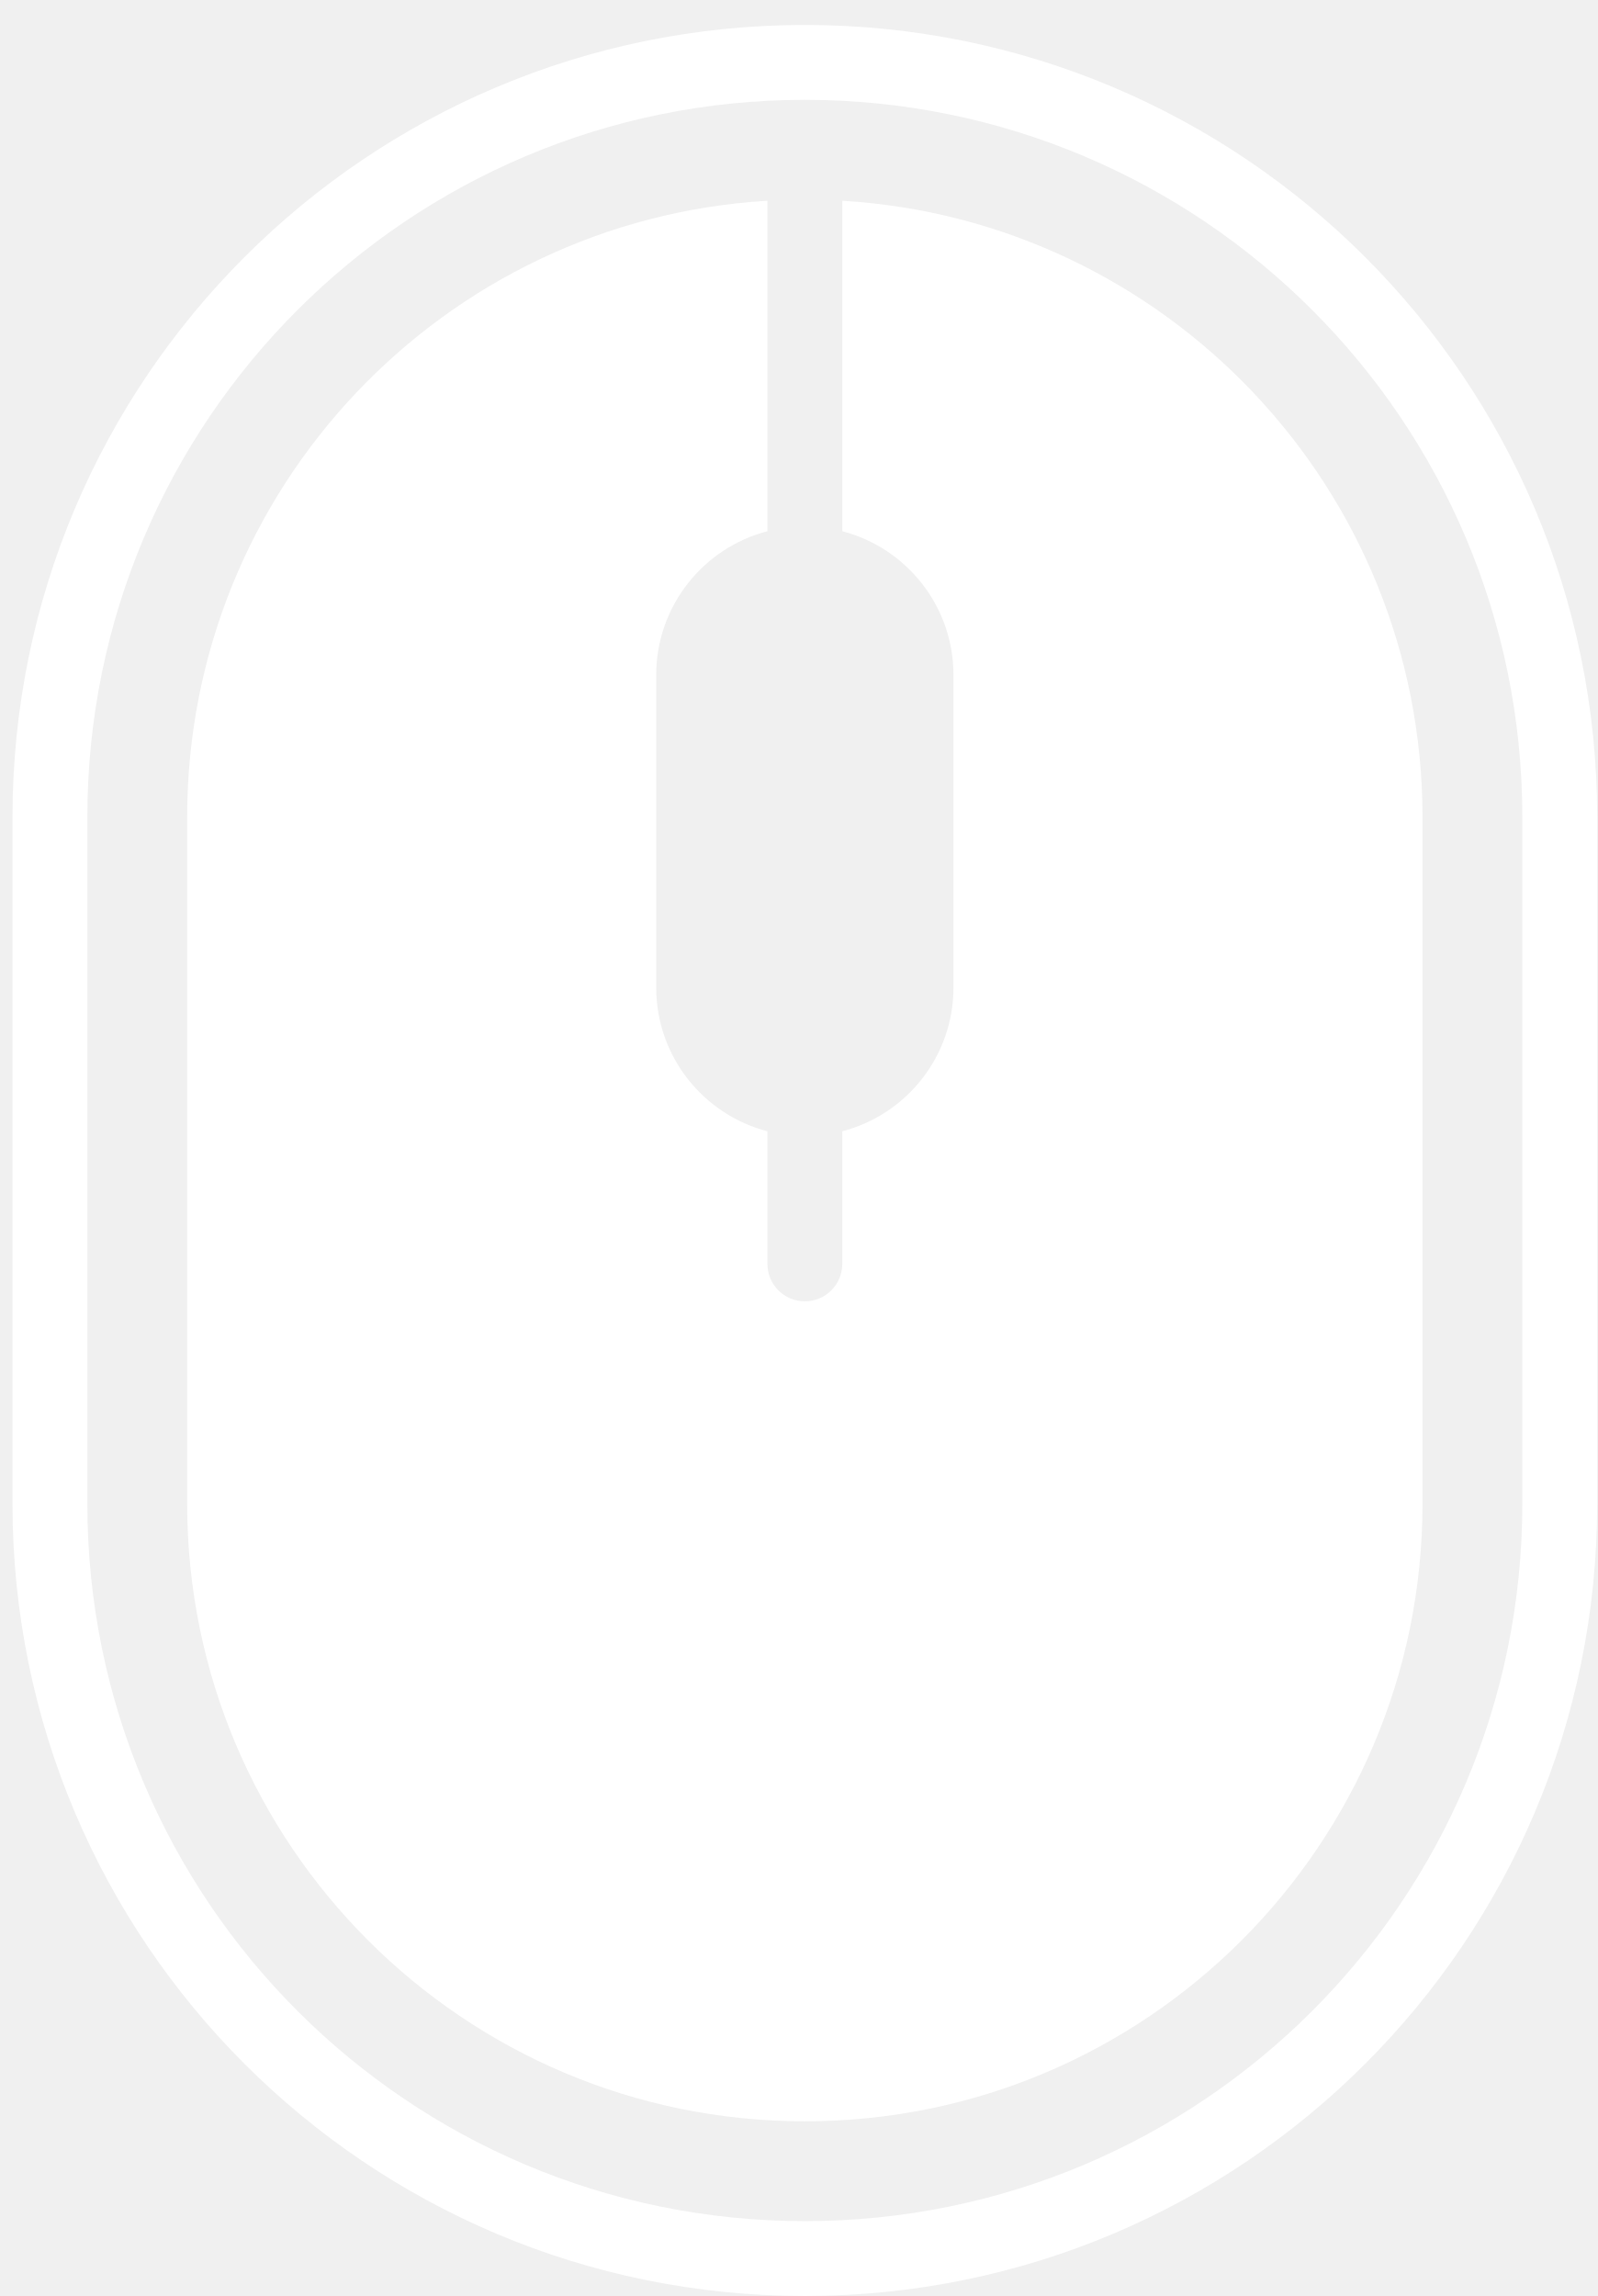
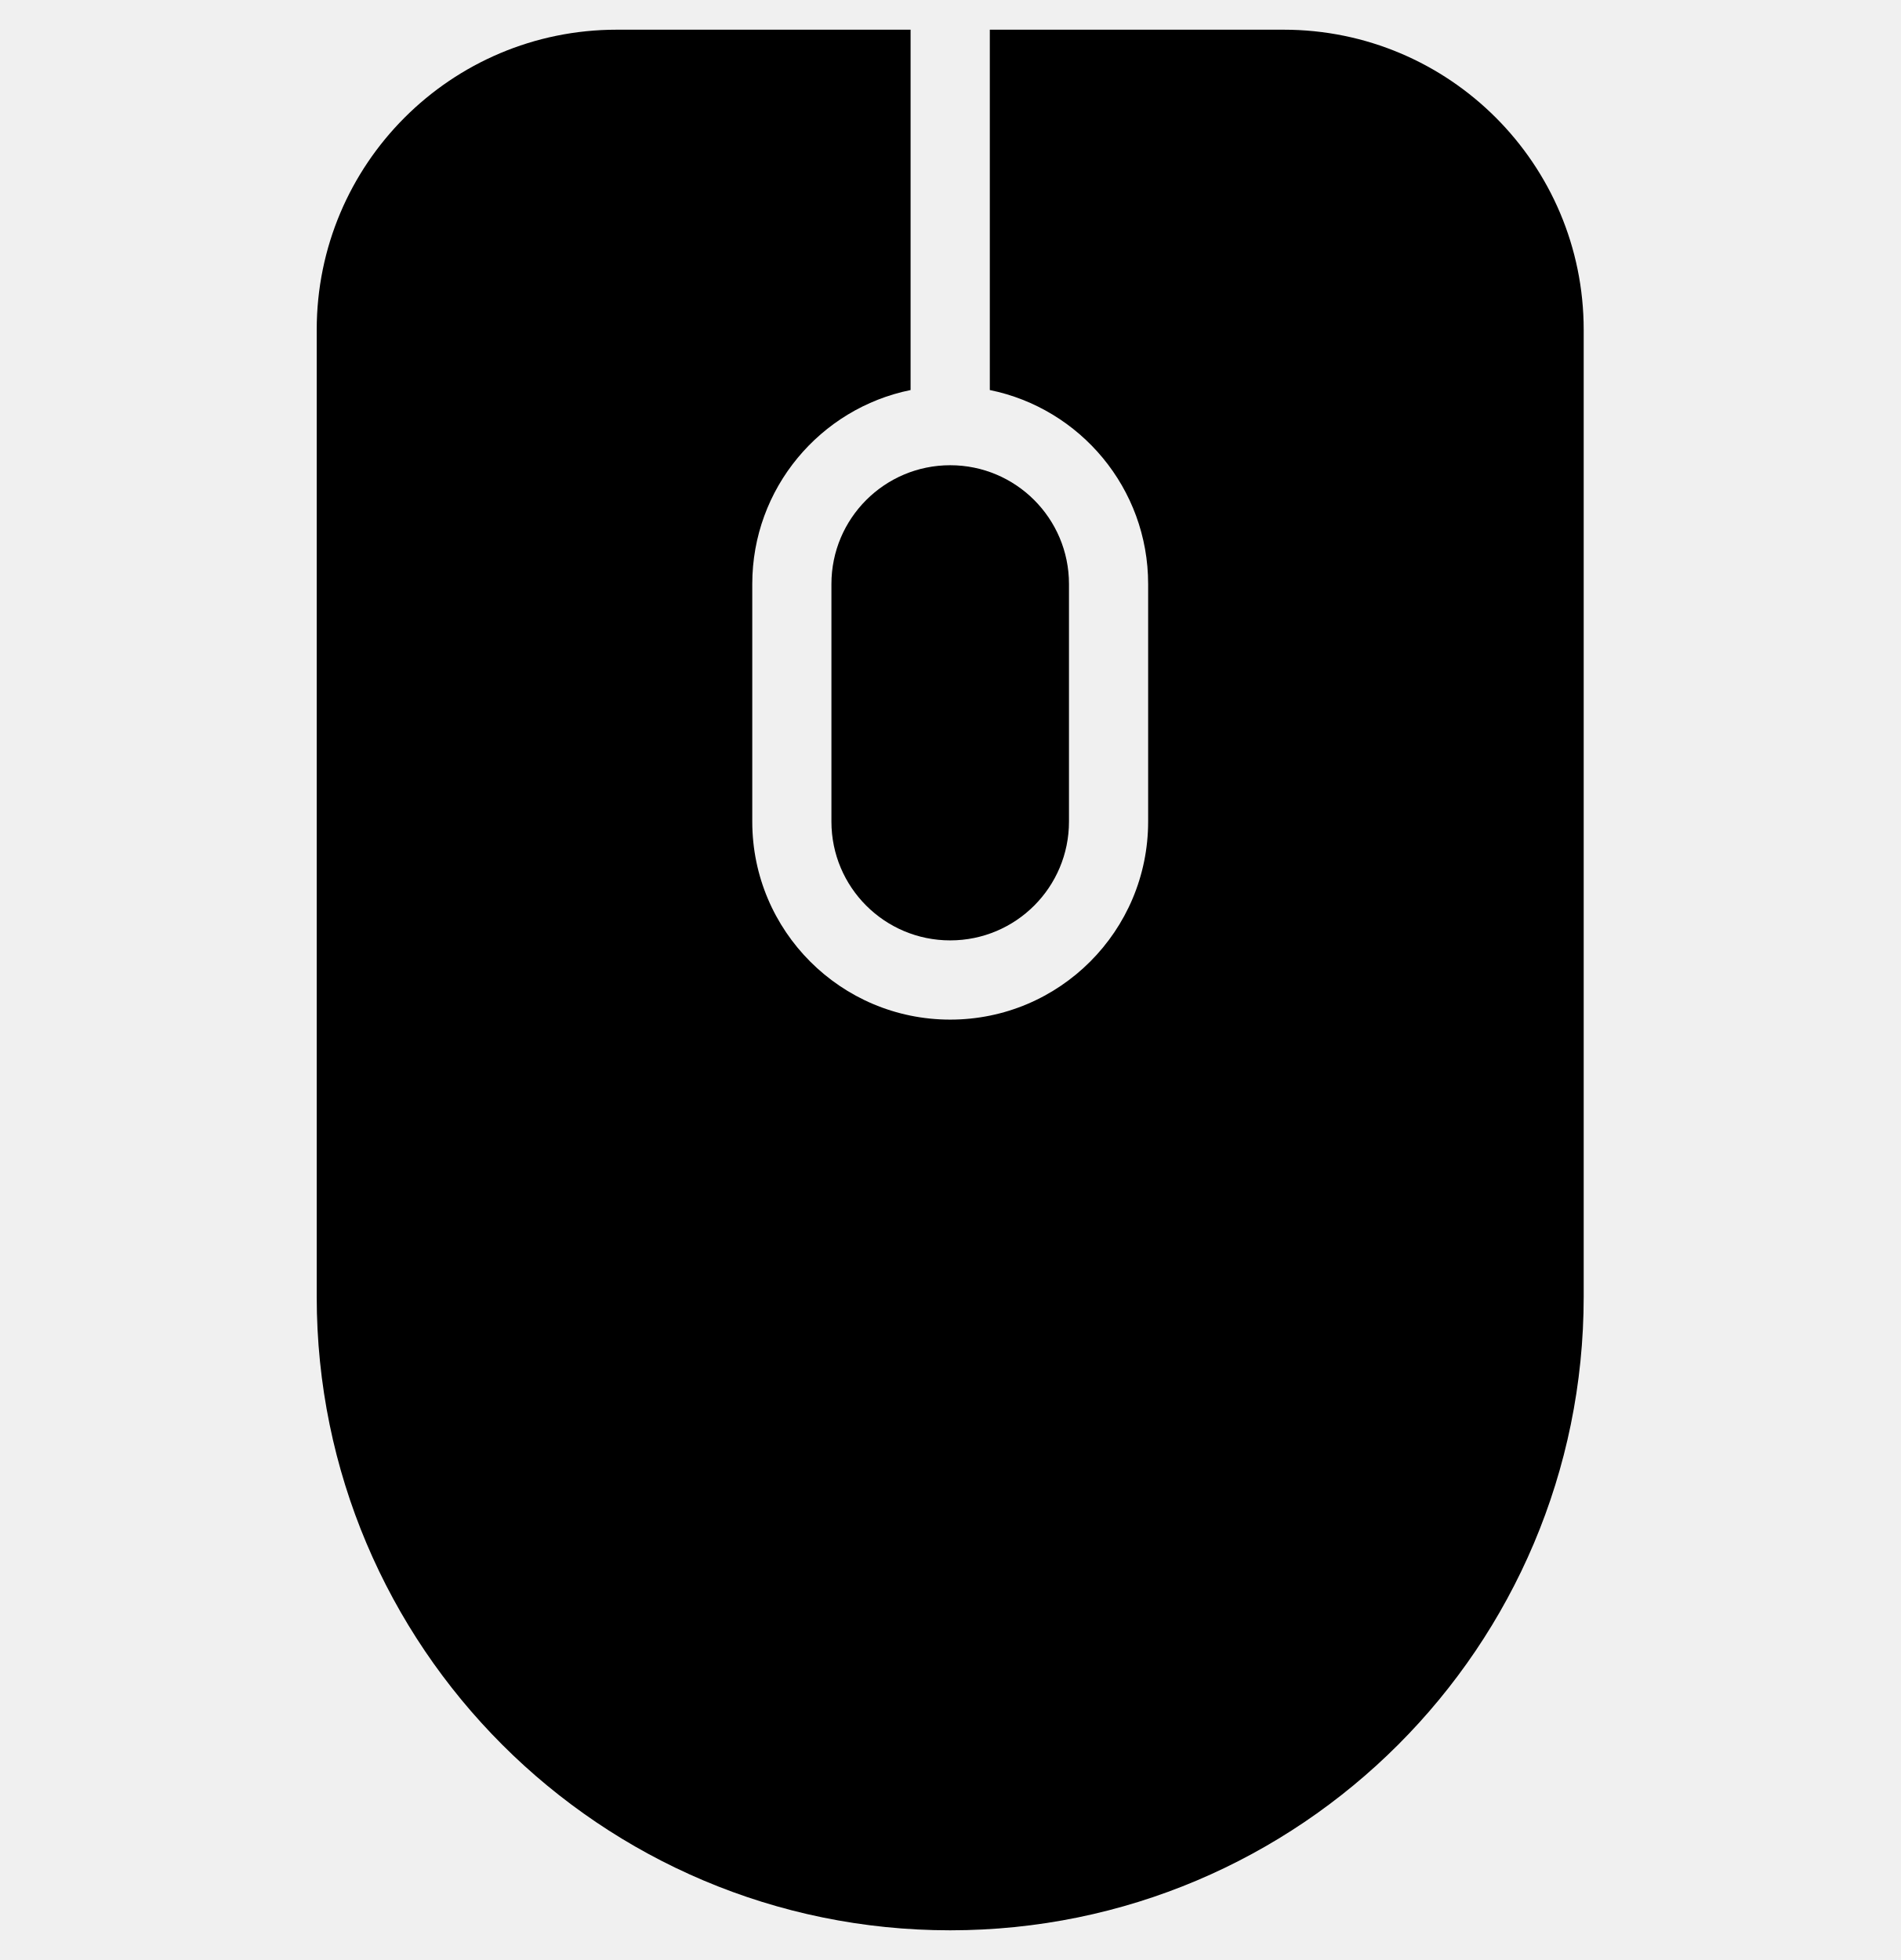
- <svg xmlns="http://www.w3.org/2000/svg" width="32" height="46" viewBox="0 0 32 46" fill="none">
-   <path d="M15.375 22.665V25.322C15.375 25.736 15.711 26.072 16.125 26.072C16.539 26.072 16.875 25.736 16.875 25.322V22.665C18.157 22.332 19.103 21.168 19.103 19.782V13.526C19.103 12.14 18.157 10.976 16.875 10.643V4.022C23.36 4.41 28.5 9.792 28.5 16.375V30.125C28.5 36.959 22.959 42.5 16.125 42.5C9.29 42.5 3.75 36.959 3.75 30.125V16.375C3.75 9.792 8.89 4.41 15.375 4.022V10.643C14.093 10.976 13.147 12.14 13.147 13.526V19.782C13.147 21.168 14.093 22.332 15.375 22.665Z" fill="white" />
-   <path fill-rule="evenodd" clip-rule="evenodd" d="M16.125 0.5C7.357 0.5 0.25 7.607 0.25 16.375V30.125C0.25 38.892 7.357 46 16.125 46C24.892 46 32 38.892 32 30.125V16.375C32 7.607 24.892 0.5 16.125 0.5ZM1.75 16.375C1.75 8.436 8.186 2 16.125 2C24.064 2 30.5 8.436 30.5 16.375V30.125C30.5 38.064 24.064 44.5 16.125 44.5C8.186 44.5 1.75 38.064 1.75 30.125V16.375Z" fill="white" />
+ <svg xmlns="http://www.w3.org/2000/svg" width="32" height="33" viewBox="0 0 32 33" fill="none">
+   <path d="M16.667 6.567C18.188 6.876 19.333 8.221 19.333 9.833V13.833C19.333 15.674 17.841 17.167 16 17.167C14.159 17.167 12.667 15.674 12.667 13.833V9.833C12.667 8.221 13.812 6.876 15.333 6.567V0.5H10.386C7.595 0.5 5.333 2.762 5.333 5.553V21.833C5.333 27.724 10.109 32.5 16 32.5C21.891 32.5 26.667 27.724 26.667 21.833V5.553C26.667 2.762 24.404 0.5 21.614 0.5H16.667V6.567Z" fill="black" />
+   <path d="M16 7.833C14.895 7.833 14 8.729 14 9.833V13.833C14 14.938 14.895 15.833 16 15.833C17.105 15.833 18 14.938 18 13.833V9.833C18 8.729 17.105 7.833 16 7.833Z" fill="black" />
</svg>
